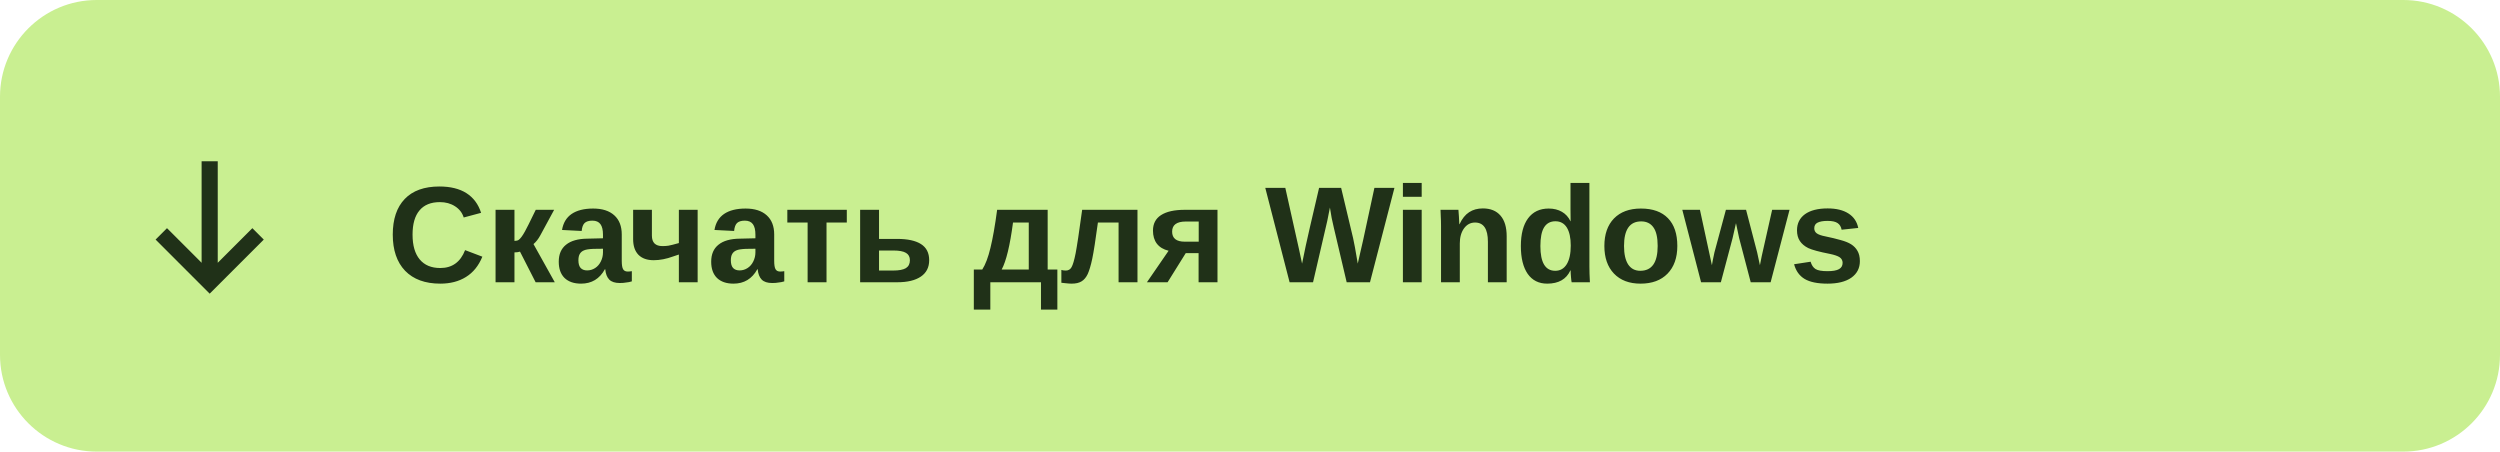
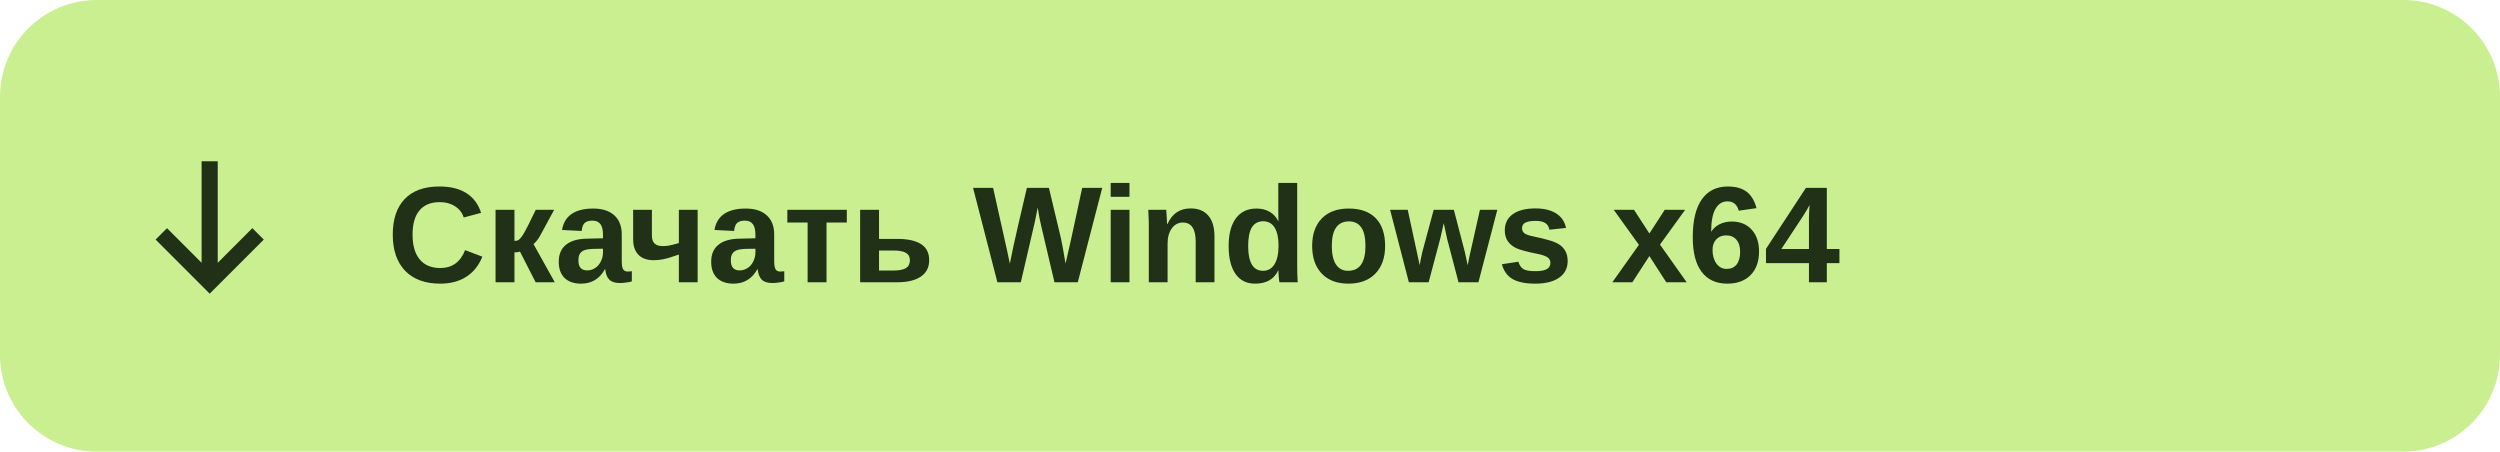
<svg xmlns="http://www.w3.org/2000/svg" width="310" height="56" viewBox="0 0 310 56">
  <rect width="310" height="56" rx="12" fill="#c9ef91" />
  <path d="M26 20v15m-6-6 6 6 6-6" fill="none" stroke="#203118" stroke-width="2" />
-   <text font-family="Segoe UI,Arial,sans-serif" x="48" y="35" fill="#203118" font-size="17" font-weight="600">Скачать для Windows</text>
+   <text font-family="Segoe UI,Arial,sans-serif" x="48" y="35" fill="#203118" font-size="17" font-weight="600">Скачать Windows x64</text>
</svg>
